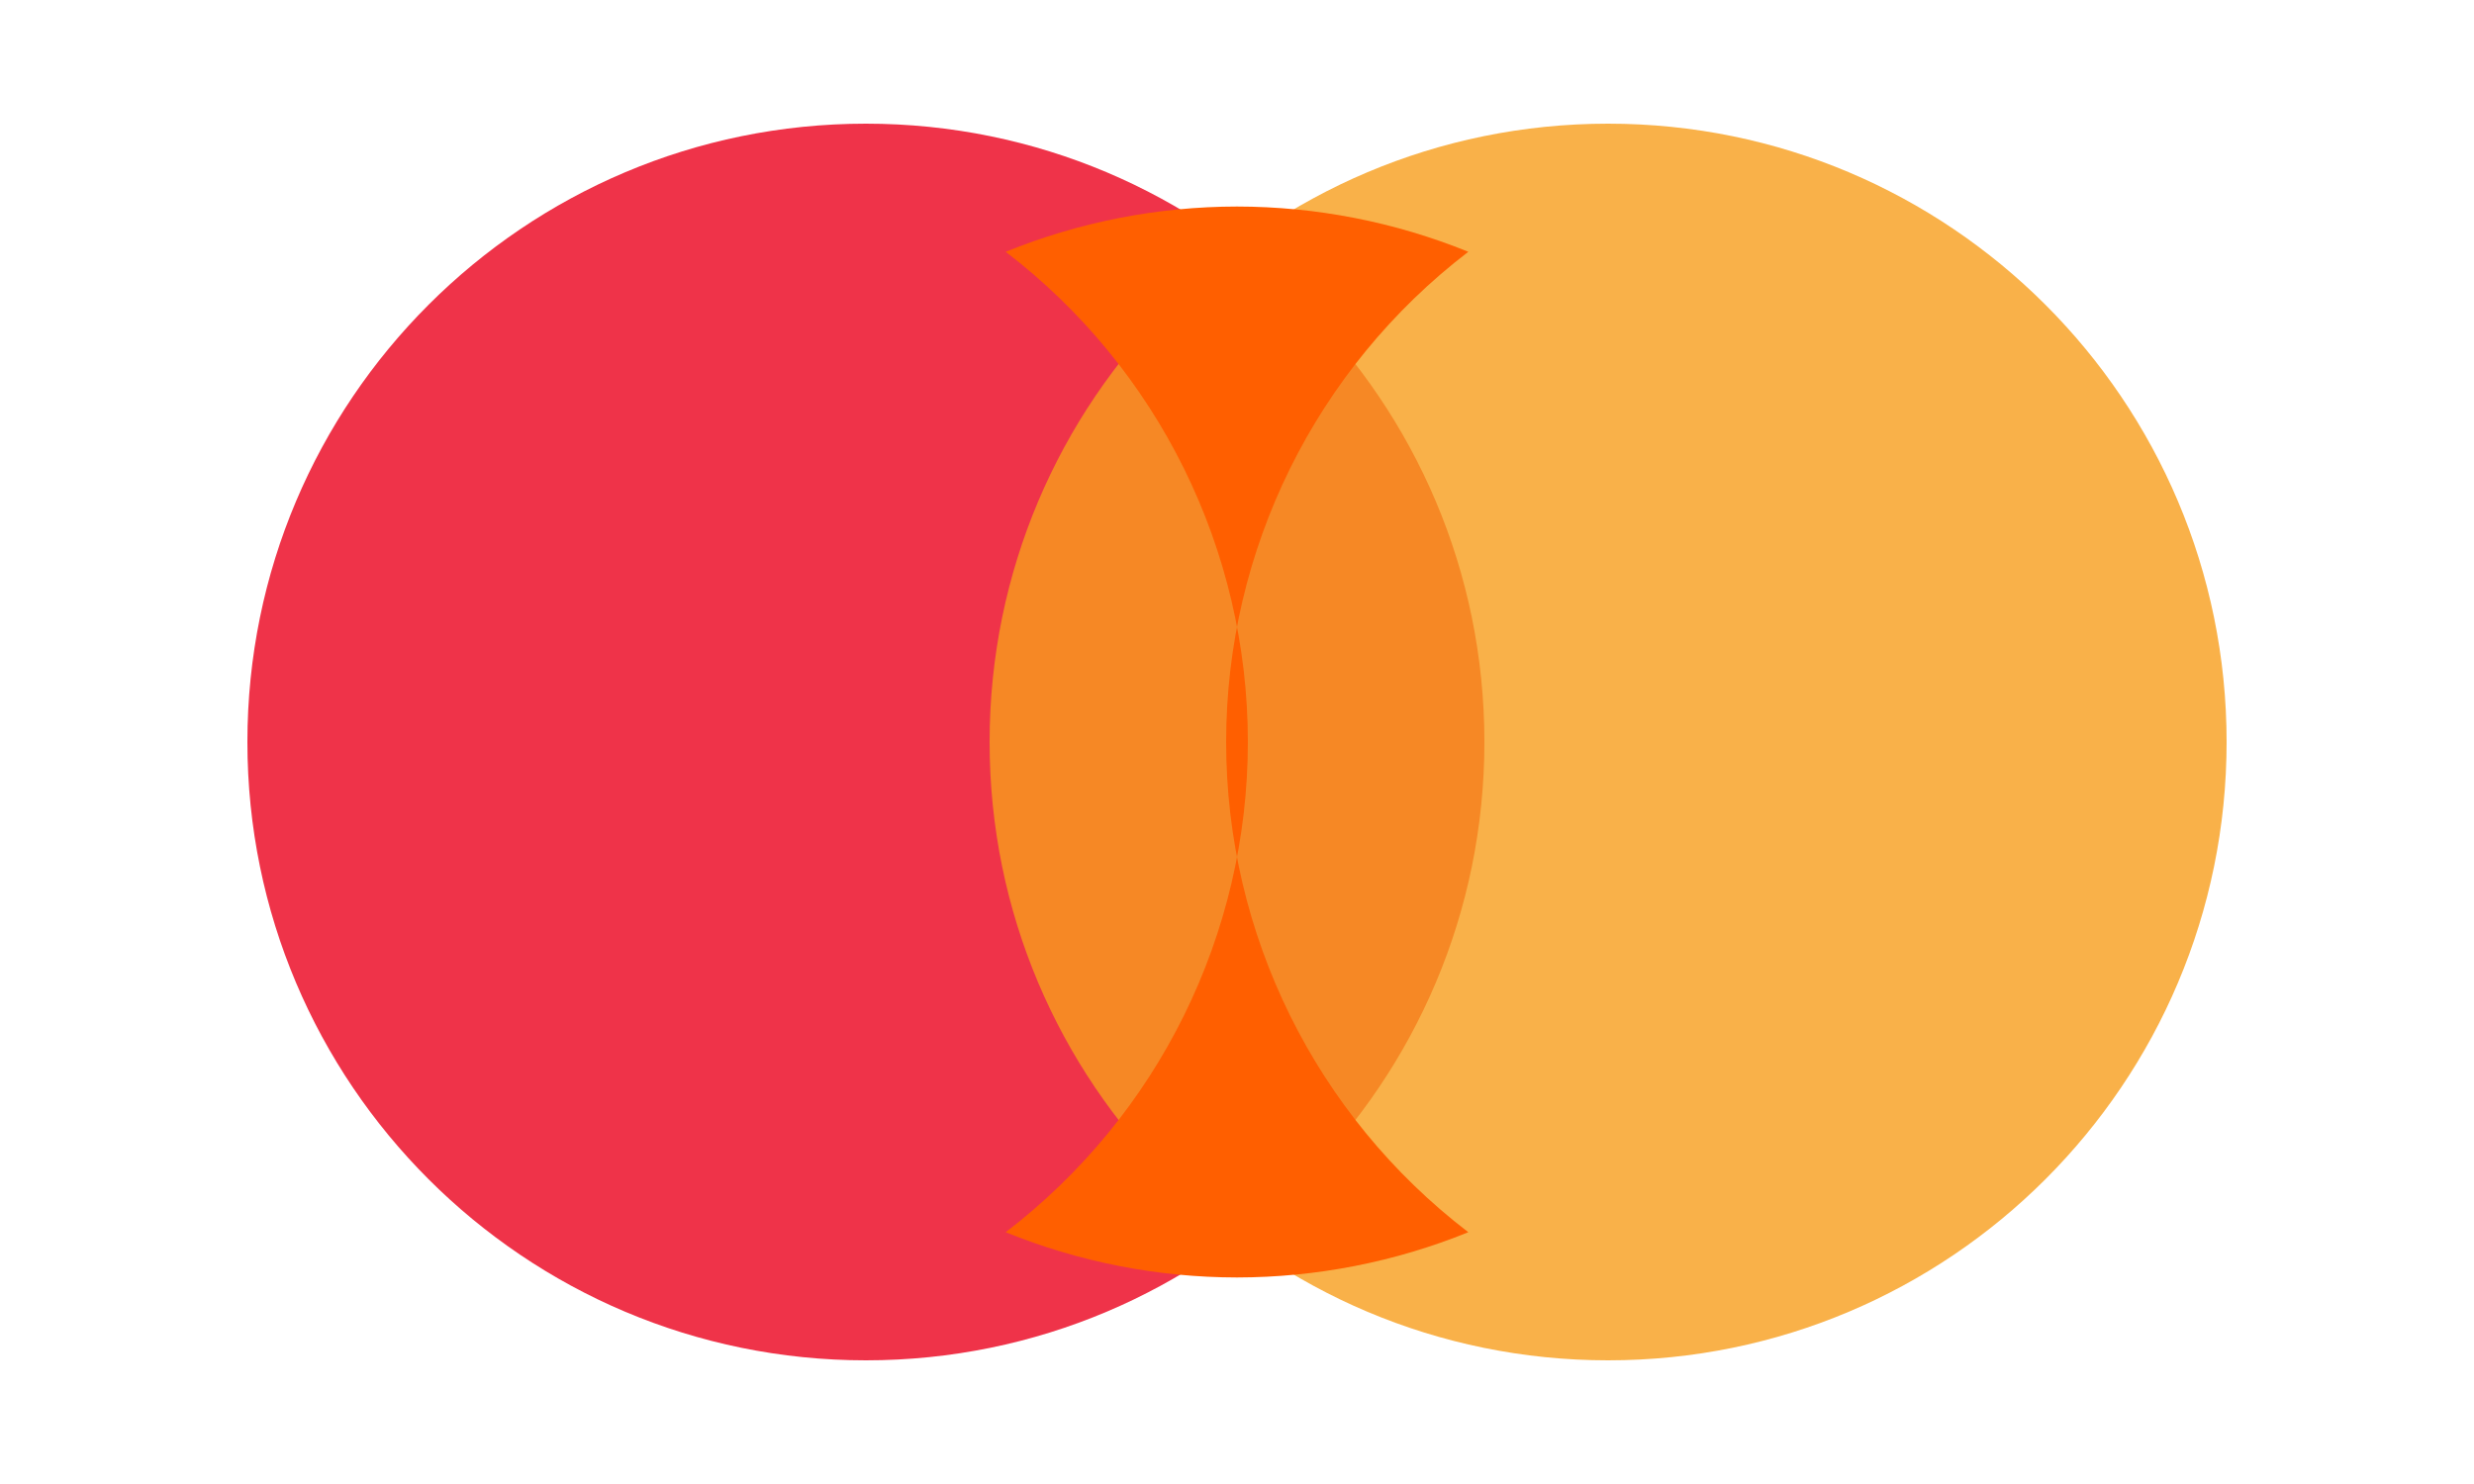
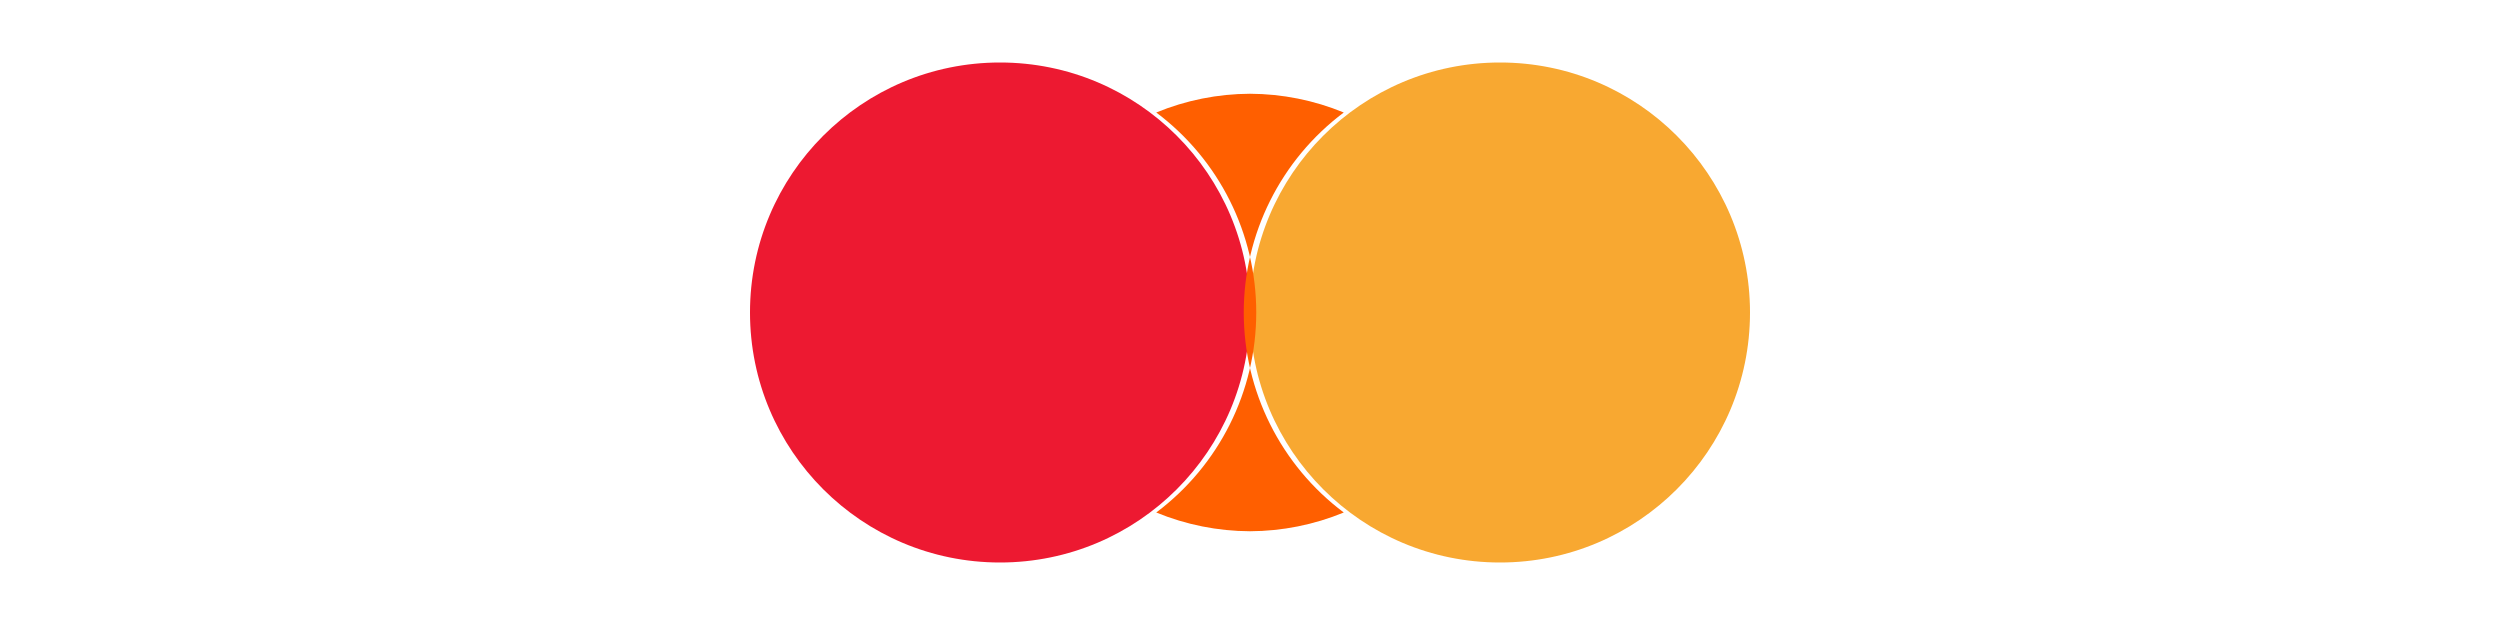
- <svg xmlns="http://www.w3.org/2000/svg" viewBox="0 0 100 60" width="100" height="60">
-   <circle cx="35" cy="30" r="25" fill="#eb001b" opacity=".8" />
-   <circle cx="65" cy="30" r="25" fill="#f79e1b" opacity=".8" />
-   <path fill="#ff5f00" d="M50 8.35a24.93 24.93 0 0 0-9.35 1.83 24.96 24.96 0 0 1 0 39.64 24.93 24.93 0 0 0 9.35 1.83 24.93 24.93 0 0 0 9.35-1.83 24.96 24.96 0 0 1 0-39.64A24.93 24.93 0 0 0 50 8.35z" />
+ <svg xmlns="http://www.w3.org/2000/svg" viewBox="0 0 200 50" width="200" height="50">
+   <circle cx="80" cy="25" r="20" fill="#eb001b" opacity="0.9" />
+   <circle cx="120" cy="25" r="20" fill="#f79e1b" opacity="0.9" />
+   <path fill="#ff5f00" d="M100 7.5a19.9 19.9 0 0 0-7.5 1.5 20 20 0 0 1 0 32 19.9 19.9 0 0 0 7.5 1.5 19.9 19.9 0 0 0 7.5-1.5 20 20 0 0 1 0-32A19.9 19.9 0 0 0 100 7.5z" />
</svg>
